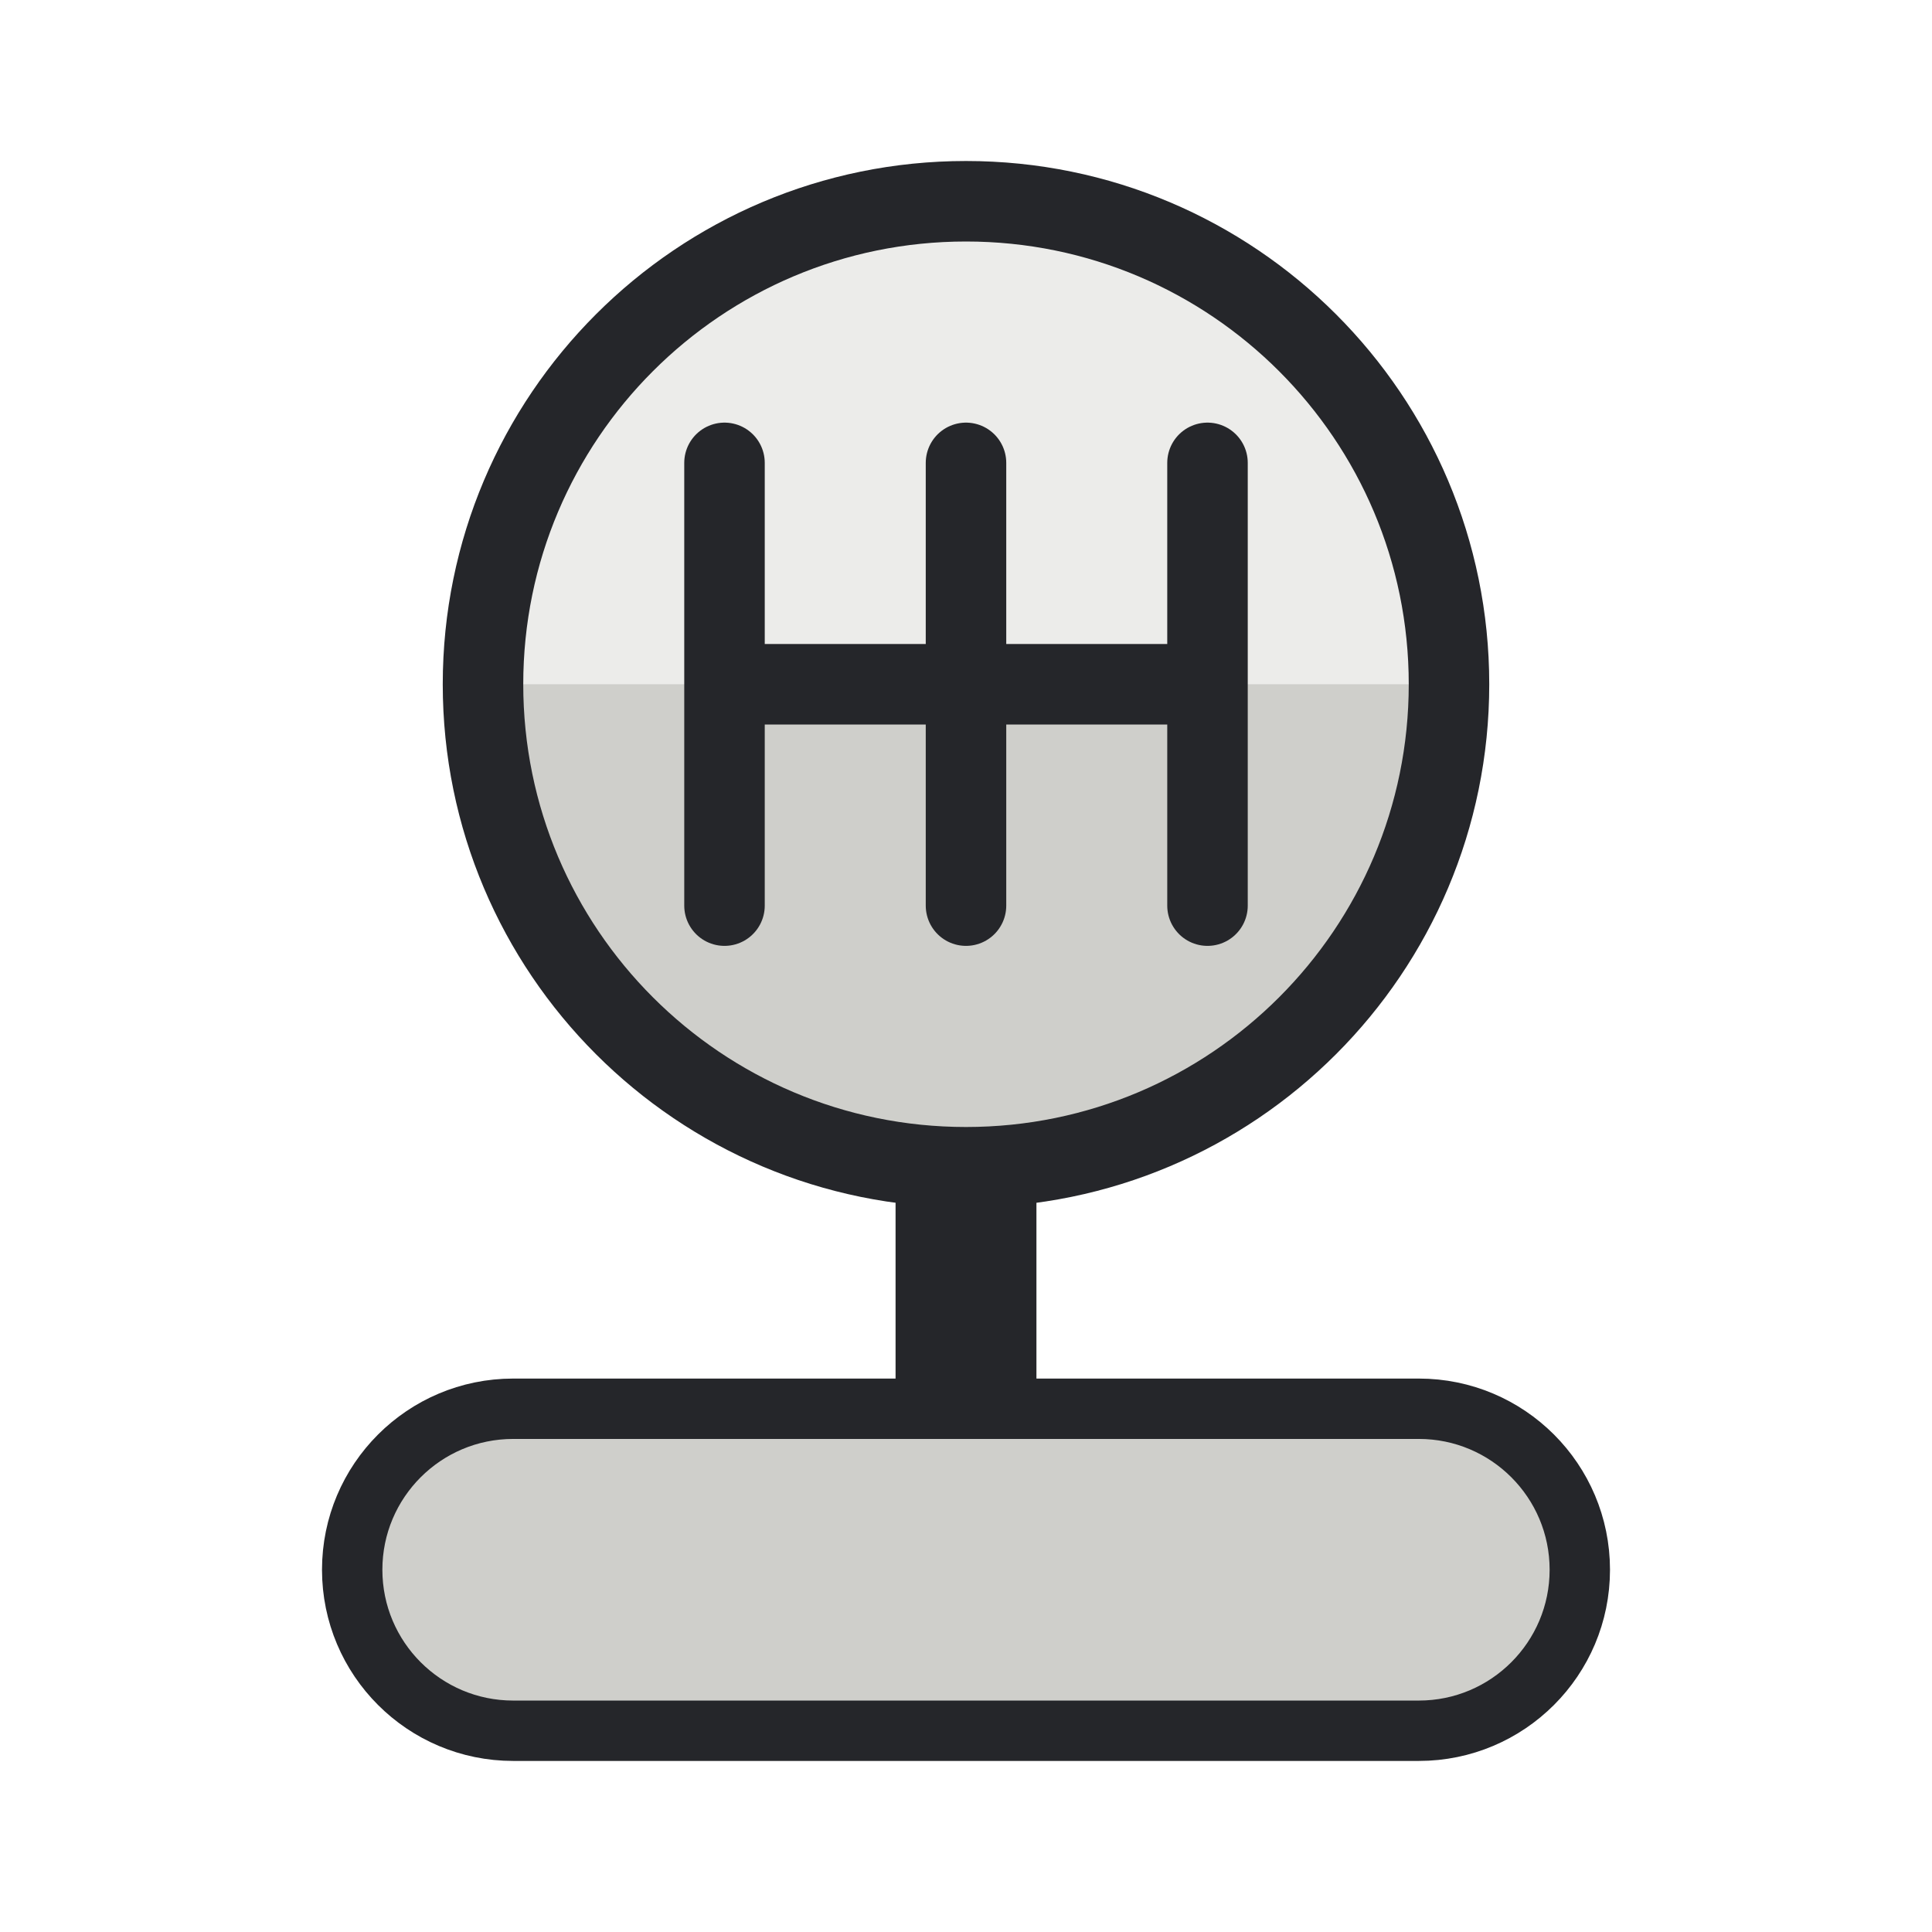
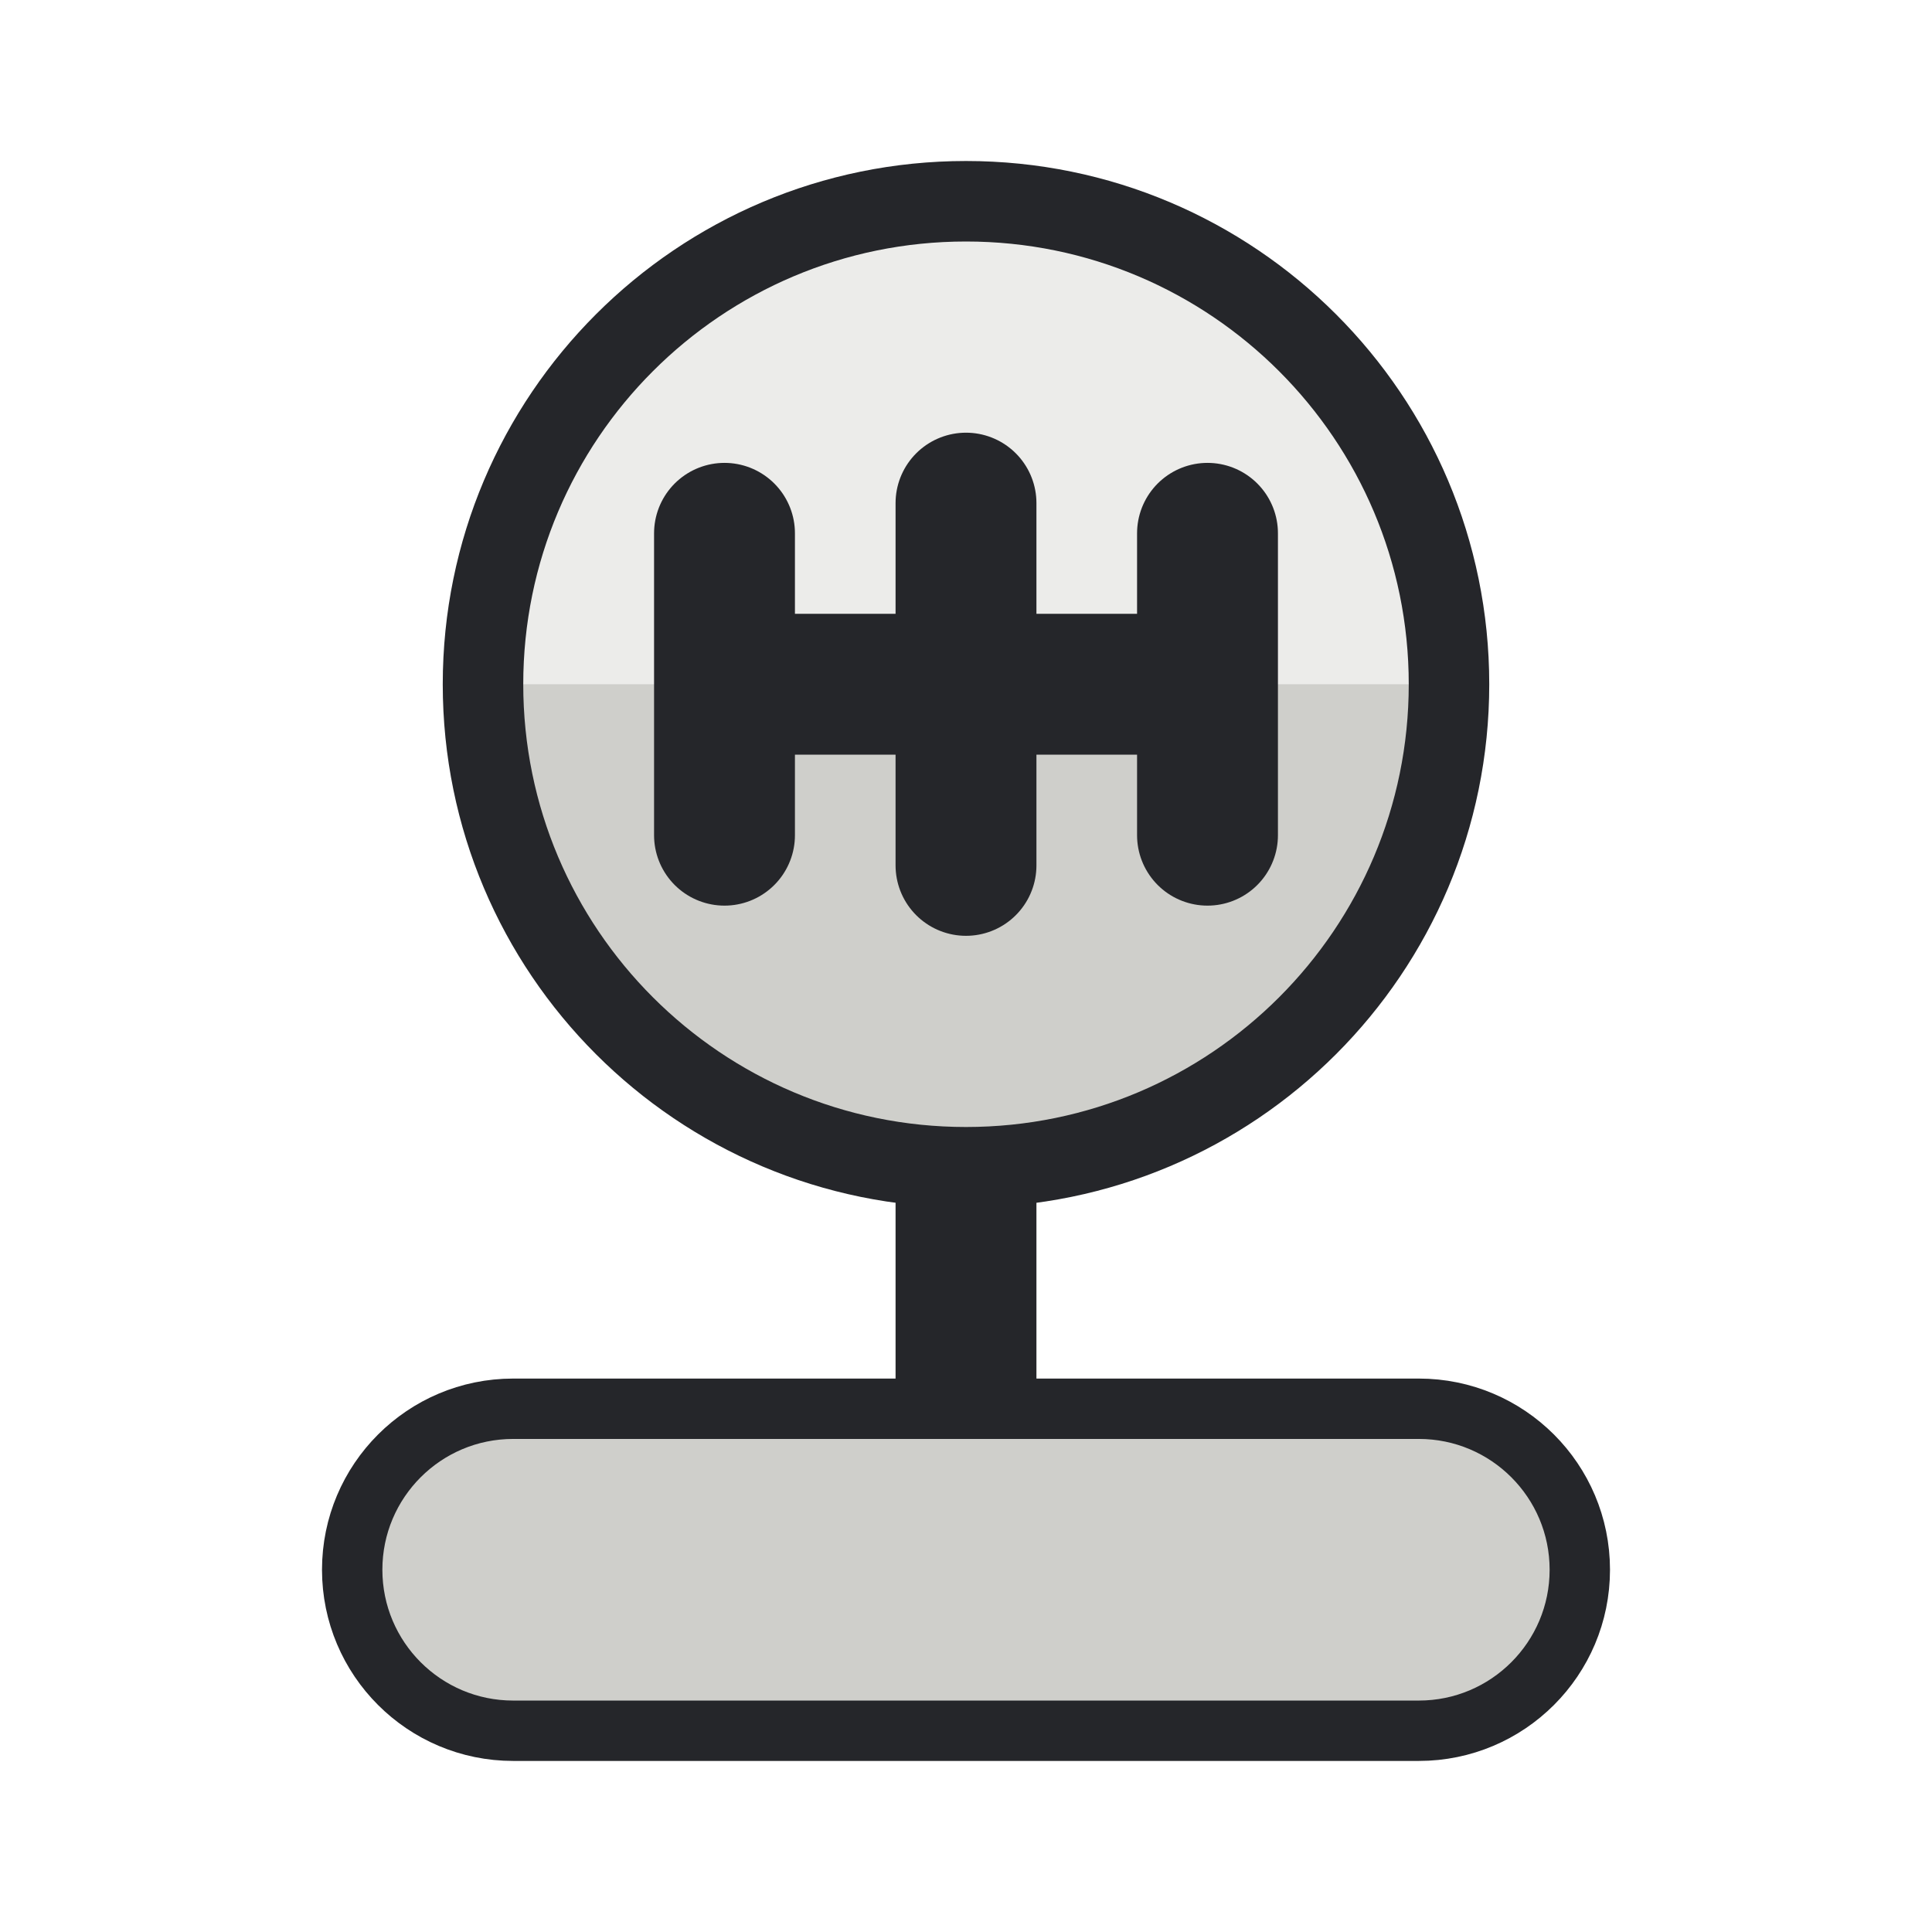
<svg viewBox="0 0 48 48" width="48" height="48" fill="none" stroke="#25262a" stroke-width="1.5" stroke-linecap="round" stroke-linejoin="round" aria-hidden="true">
  <path d="M24 28.5V35.5" stroke-width="3.5" />
  <rect x="8.75" y="35" width="30.5" height="8" rx="4" fill="#cfcfcb" />
  <circle cx="24" cy="17" r="12" fill="#ececea" stroke="none" />
  <path d="M12 17A12 12 0 0 0 36 17Z" fill="#cfcfcb" stroke="none" />
  <circle cx="24" cy="17" r="12" stroke-width="2" />
-   <path d="M18 11.5V22.5M24 11.5V22.5M30 11.5V22.5M18 17H30" stroke-width="2" />
+   <path d="M18 13.25V20.75M24 12.5V21.5M30 13.25V20.75M18 17H30" stroke-width="3.5" />
</svg>
